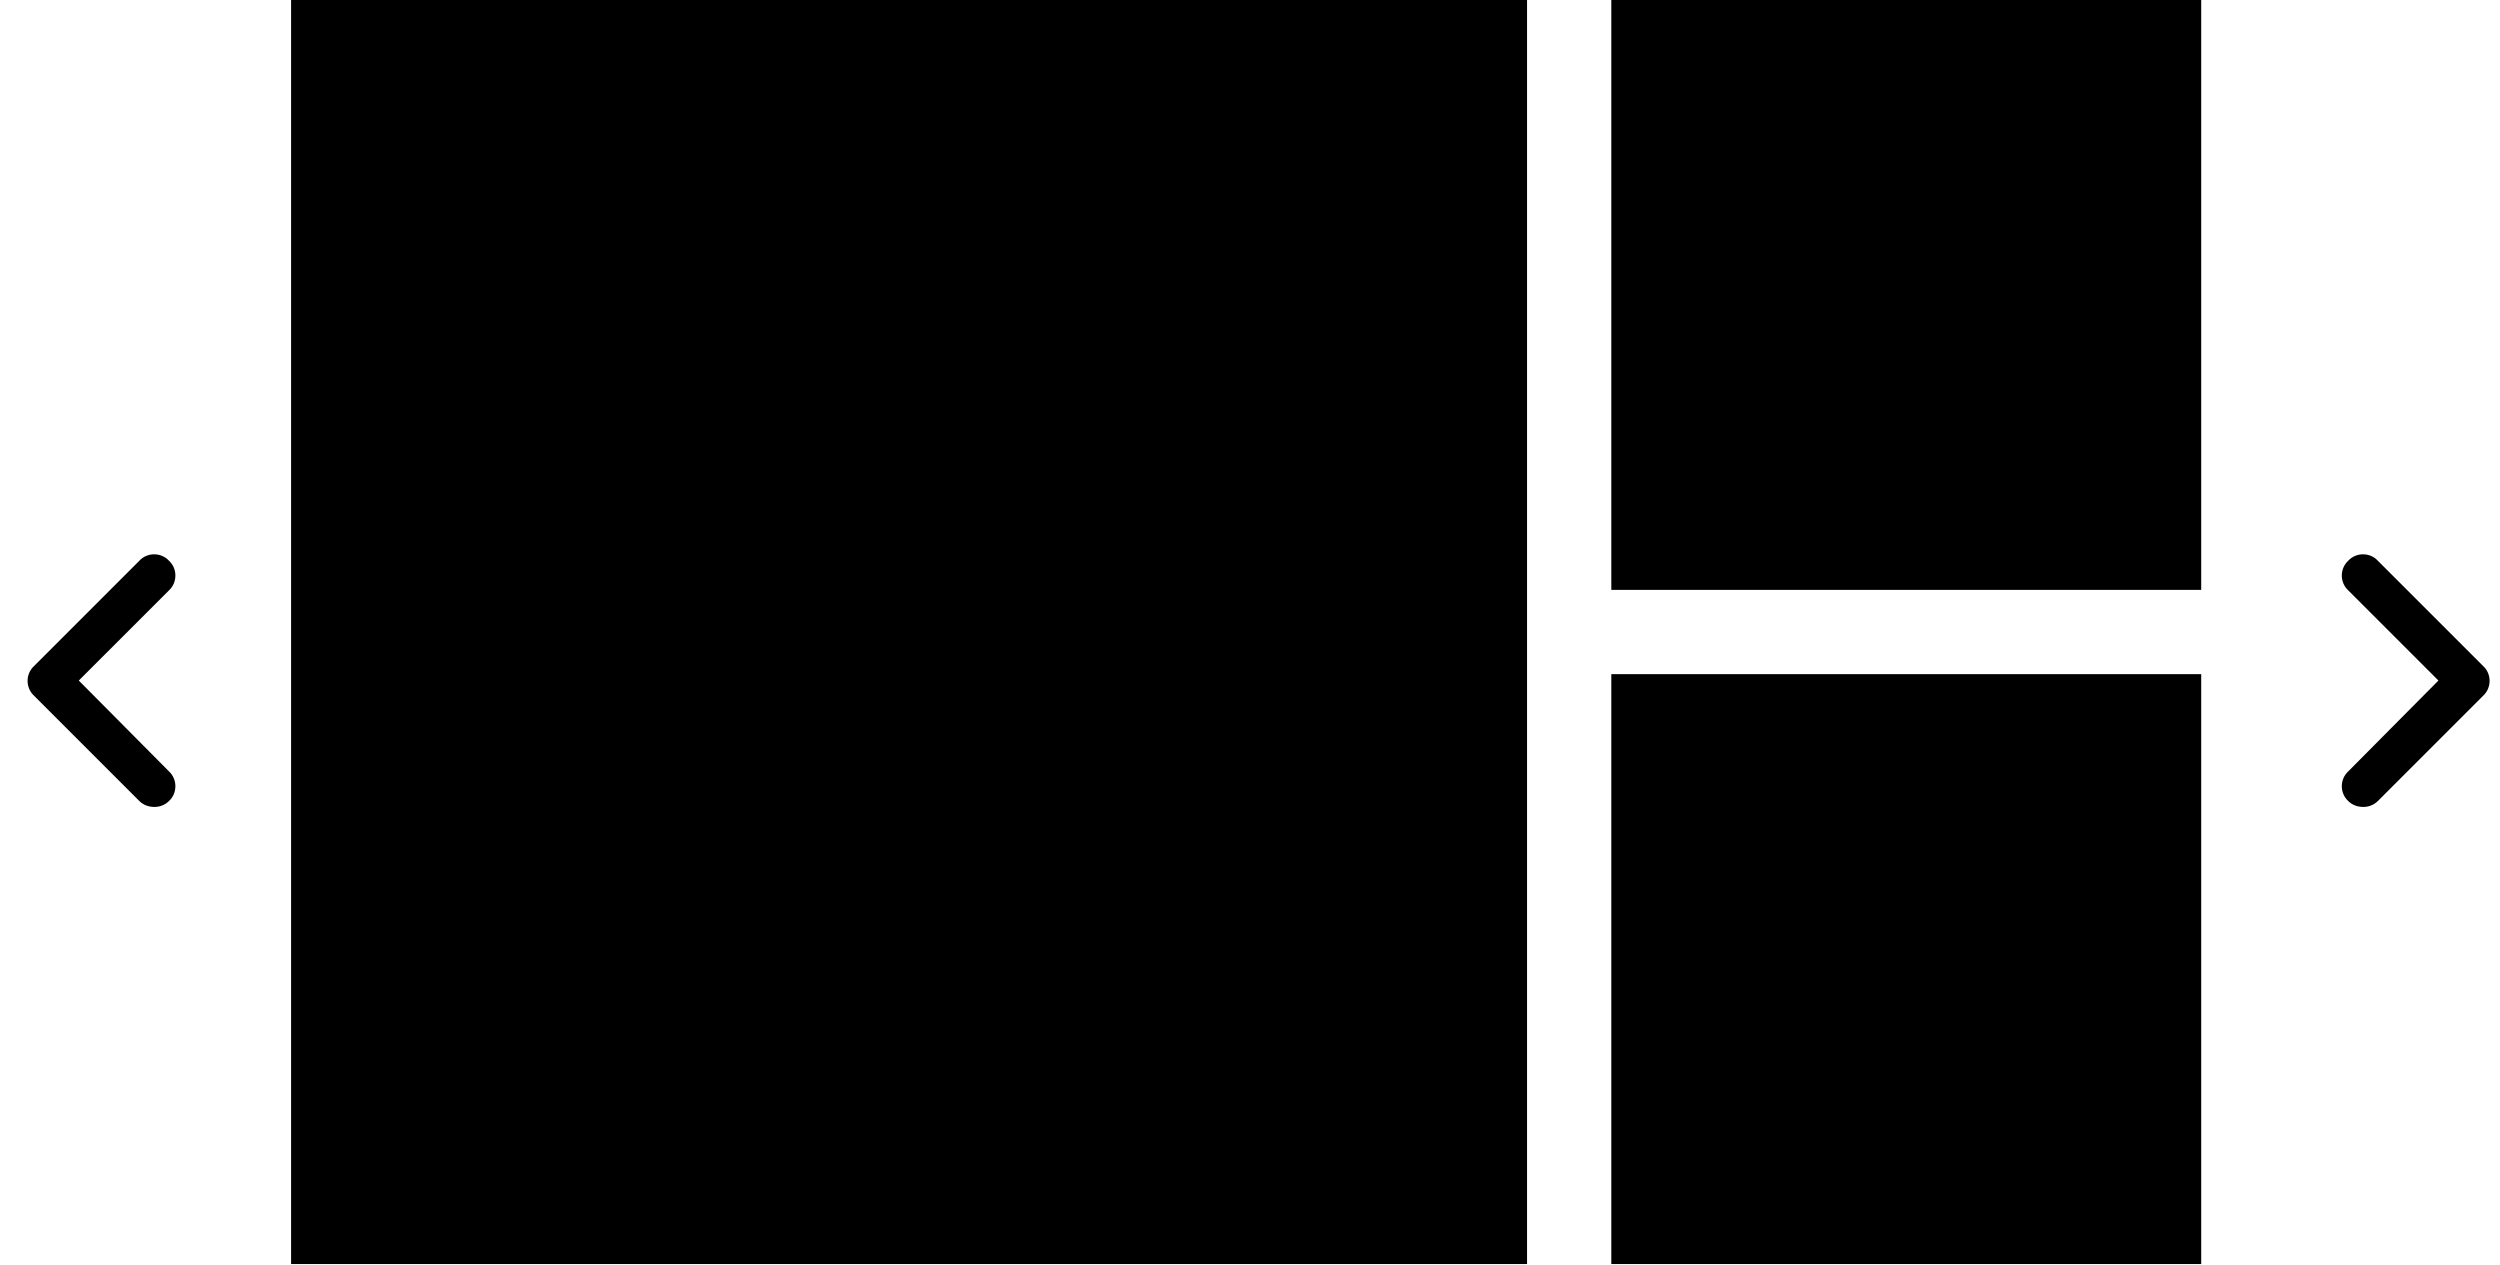
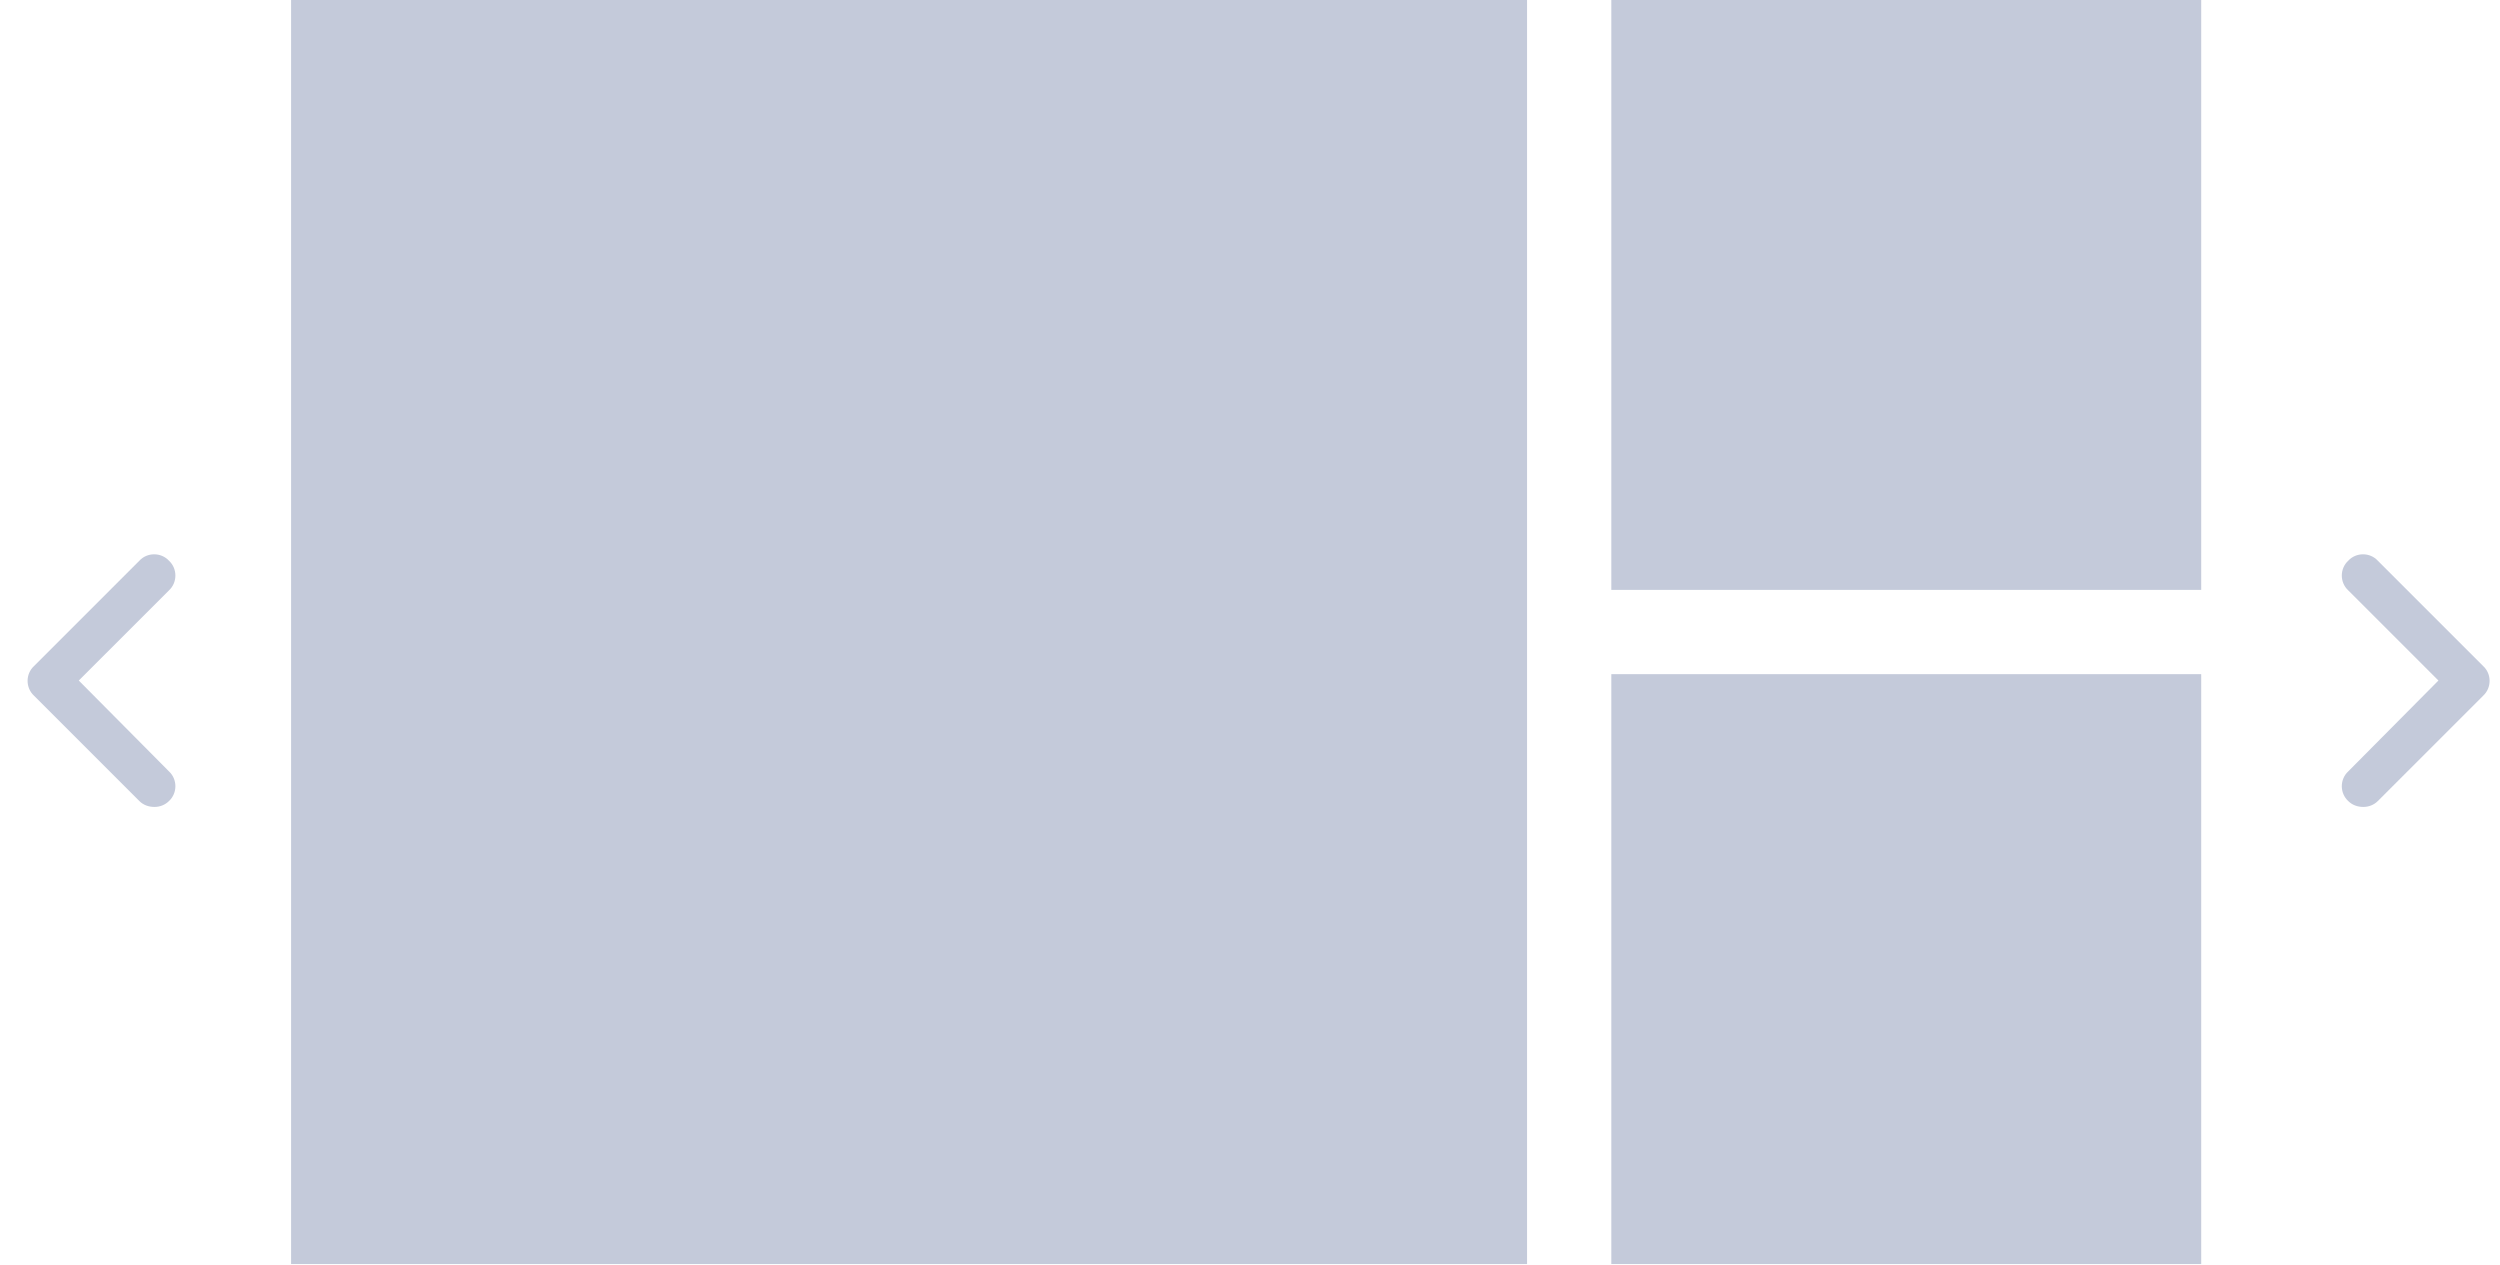
<svg xmlns="http://www.w3.org/2000/svg" width="89" height="45" viewBox="0 0 89 45" fill="none">
-   <path d="M84.136 28.727C83.925 28.727 83.737 28.657 83.597 28.517C83.292 28.235 83.292 27.743 83.597 27.462L86.808 24.227L83.597 21.017C83.292 20.735 83.292 20.243 83.597 19.962C83.878 19.657 84.37 19.657 84.651 19.962L88.401 23.712C88.706 23.993 88.706 24.485 88.401 24.767L84.651 28.517C84.511 28.657 84.323 28.727 84.136 28.727Z" fill="currentColor" />
-   <path d="M5.5 28.727C5.289 28.727 5.102 28.657 4.961 28.517L1.211 24.767C0.906 24.485 0.906 23.993 1.211 23.712L4.961 19.962C5.242 19.657 5.734 19.657 6.016 19.962C6.32 20.243 6.32 20.735 6.016 21.017L2.805 24.227L6.016 27.462C6.32 27.743 6.32 28.235 6.016 28.517C5.875 28.657 5.688 28.727 5.5 28.727Z" fill="currentColor" />
-   <rect x="10.363" width="44" height="45" fill="currentColor" />
-   <rect x="57.363" width="21" height="21" fill="currentColor" />
-   <rect x="57.363" y="24" width="21" height="21" fill="currentColor" />
+   <path d="M84.136 28.727C83.925 28.727 83.737 28.657 83.597 28.517C83.292 28.235 83.292 27.743 83.597 27.462L86.808 24.227L83.597 21.017C83.292 20.735 83.292 20.243 83.597 19.962C83.878 19.657 84.37 19.657 84.651 19.962L88.401 23.712C88.706 23.993 88.706 24.485 88.401 24.767L84.651 28.517C84.511 28.657 84.323 28.727 84.136 28.727Z" fill="#C4CADA" />
+   <path d="M5.5 28.727C5.289 28.727 5.102 28.657 4.961 28.517L1.211 24.767C0.906 24.485 0.906 23.993 1.211 23.712L4.961 19.962C5.242 19.657 5.734 19.657 6.016 19.962C6.32 20.243 6.32 20.735 6.016 21.017L2.805 24.227L6.016 27.462C6.32 27.743 6.32 28.235 6.016 28.517C5.875 28.657 5.688 28.727 5.5 28.727Z" fill="#C4CADA" />
+   <rect x="10.363" width="44" height="45" fill="#C4CADA" />
+   <rect x="57.363" width="21" height="21" fill="#C4CADA" />
+   <rect x="57.363" y="24" width="21" height="21" fill="#C4CADA" />
</svg>
